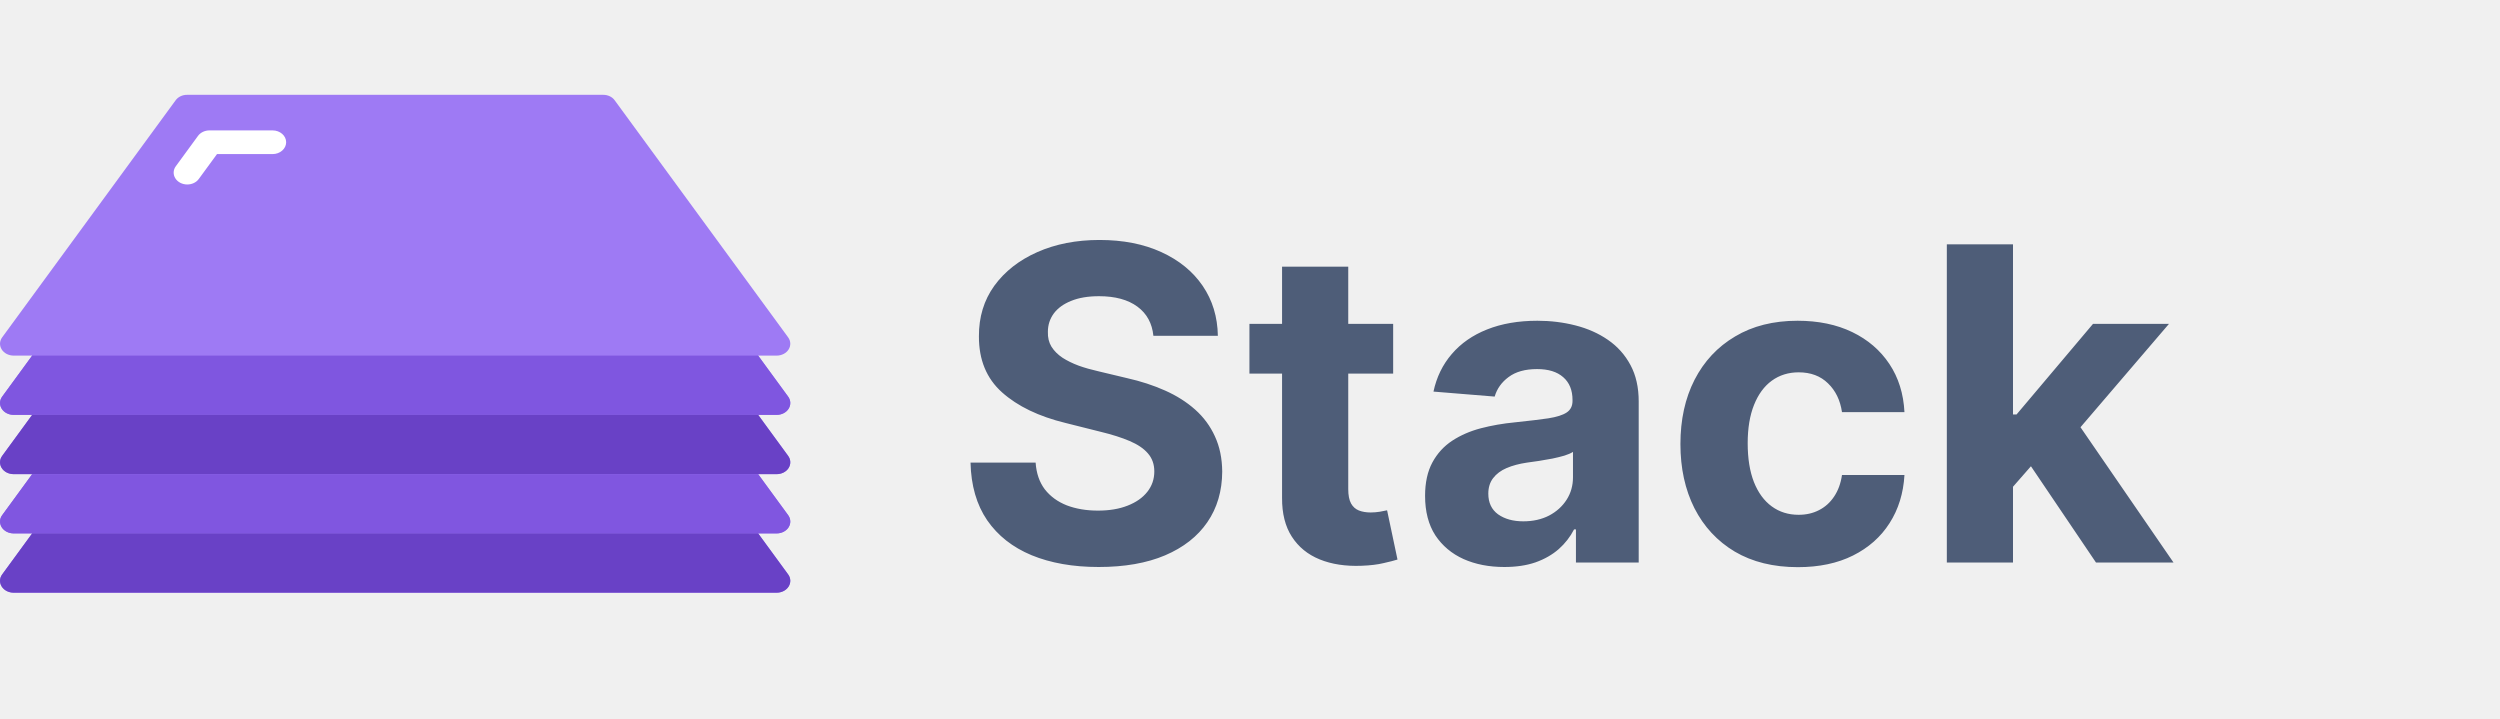
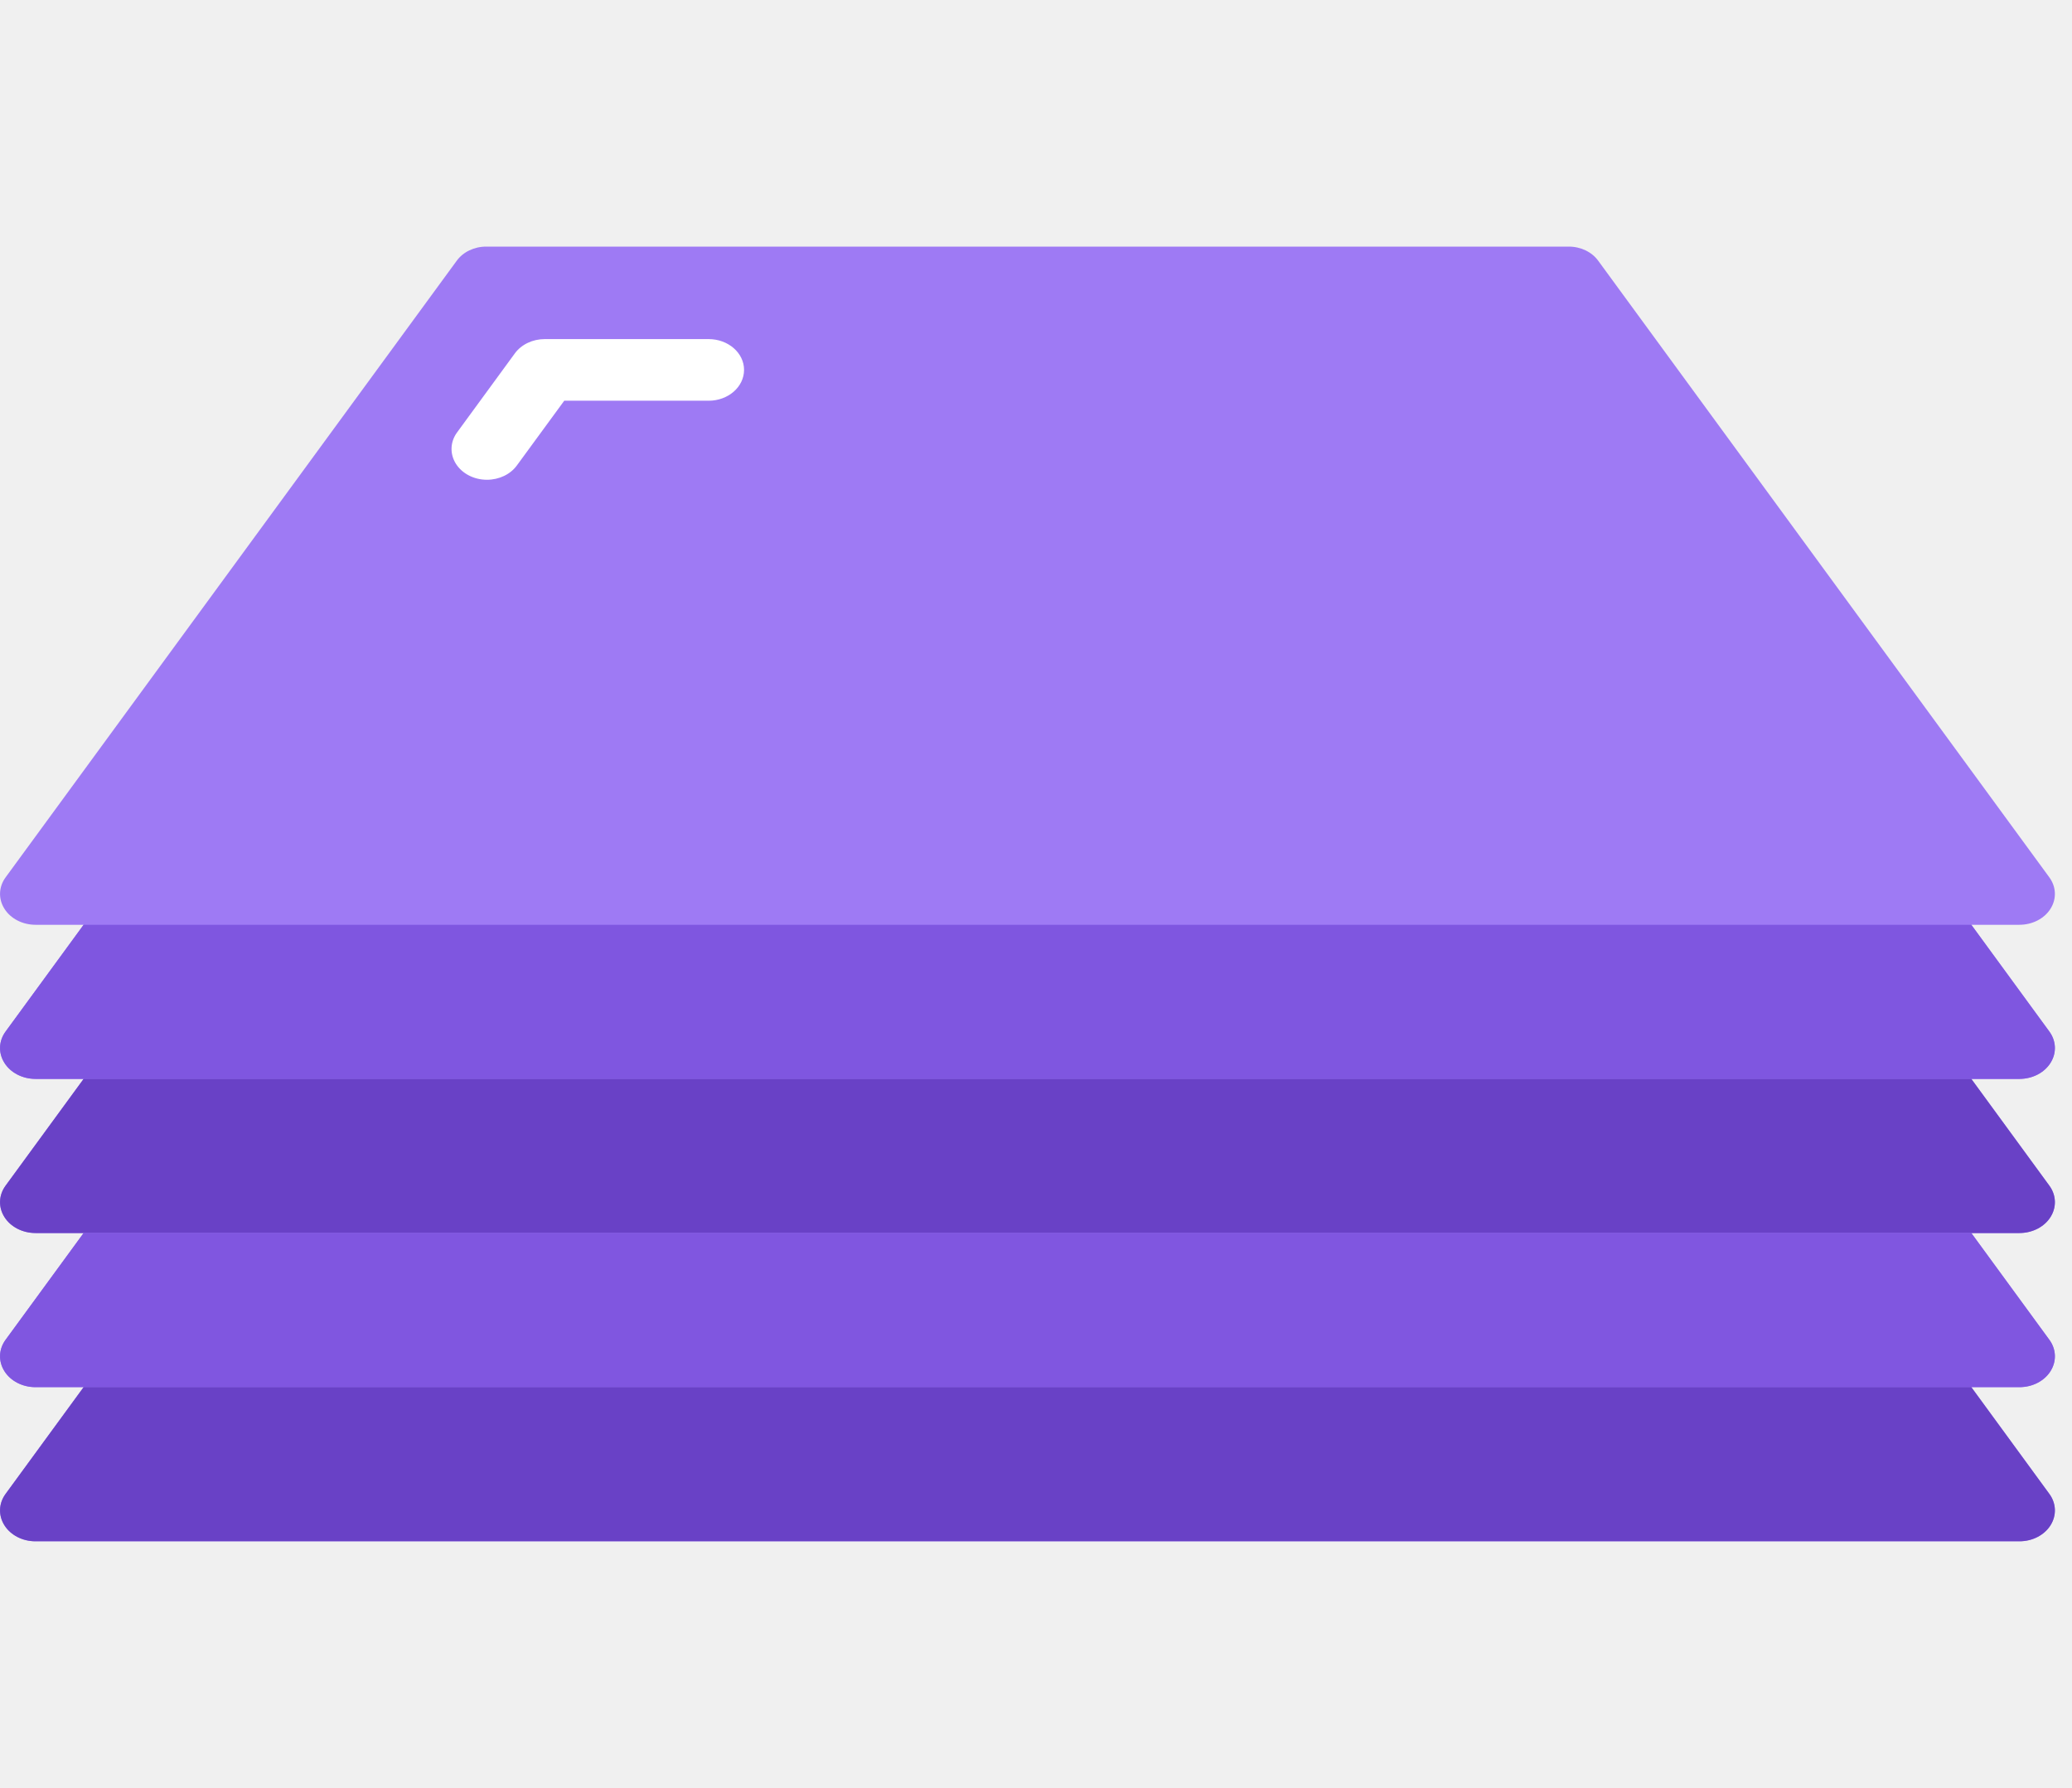
- <svg xmlns="http://www.w3.org/2000/svg" width="160" height="46" viewBox="0 0 160 46" fill="none">
-   <g clip-path="url(#clip0_15_25)">
+ <svg xmlns="http://www.w3.org/2000/svg" width="51" height="44" viewBox="0 0 51 44" fill="none">
+   <g clip-path="url(#clip0_15_14)">
    <path fill-rule="evenodd" clip-rule="evenodd" d="M50.441 25.384L48.522 22.759H49.708C50.027 22.758 50.32 22.607 50.472 22.363C50.625 22.12 50.613 21.824 50.441 21.59L39.339 6.418C39.181 6.199 38.904 6.067 38.607 6.069H11.973C11.676 6.067 11.399 6.199 11.241 6.418L0.139 21.59C-0.033 21.824 -0.045 22.12 0.108 22.363C0.26 22.607 0.553 22.758 0.872 22.759H2.058L0.139 25.384C-0.033 25.617 -0.045 25.913 0.108 26.156C0.26 26.4 0.553 26.551 0.872 26.552H2.058L0.139 29.177C-0.033 29.41 -0.045 29.706 0.108 29.95C0.26 30.193 0.553 30.344 0.872 30.345H2.058L0.139 32.97C-0.033 33.203 -0.045 33.499 0.108 33.743C0.26 33.986 0.553 34.138 0.872 34.138H2.058L0.139 36.763C-0.033 36.996 -0.045 37.292 0.108 37.536C0.26 37.779 0.553 37.931 0.872 37.931H49.708C50.027 37.931 50.32 37.779 50.472 37.536C50.625 37.292 50.613 36.996 50.441 36.763L48.522 34.138H49.708C50.027 34.138 50.32 33.986 50.472 33.743C50.625 33.499 50.613 33.203 50.441 32.97L48.522 30.345H49.708C50.027 30.344 50.32 30.193 50.472 29.95C50.625 29.706 50.613 29.41 50.441 29.177L48.522 26.552H49.708C50.027 26.551 50.32 26.4 50.472 26.156C50.625 25.913 50.613 25.617 50.441 25.384Z" fill="#9E7AF4" />
    <path fill-rule="evenodd" clip-rule="evenodd" d="M11.985 11.807C11.667 11.807 11.375 11.656 11.222 11.414C11.069 11.171 11.079 10.875 11.25 10.642L12.673 8.696C12.833 8.477 13.111 8.345 13.409 8.345H17.442C17.923 8.345 18.314 8.684 18.314 9.103C18.314 9.522 17.923 9.862 17.442 9.862H13.888L12.722 11.455C12.562 11.675 12.284 11.807 11.985 11.807Z" fill="white" />
    <path fill-rule="evenodd" clip-rule="evenodd" d="M49.708 26.552H0.872C0.553 26.551 0.26 26.4 0.108 26.156C-0.045 25.913 -0.033 25.617 0.139 25.384L2.058 22.759H48.522L50.441 25.384C50.613 25.617 50.625 25.913 50.472 26.156C50.32 26.4 50.027 26.551 49.708 26.552Z" fill="#7F56E0" />
    <path fill-rule="evenodd" clip-rule="evenodd" d="M49.708 30.345H0.872C0.553 30.344 0.26 30.193 0.108 29.95C-0.045 29.706 -0.033 29.41 0.139 29.177L2.058 26.552H48.522L50.441 29.177C50.613 29.41 50.625 29.706 50.472 29.95C50.32 30.193 50.027 30.344 49.708 30.345Z" fill="#6941C6" />
    <path fill-rule="evenodd" clip-rule="evenodd" d="M49.708 34.138H0.872C0.553 34.138 0.26 33.986 0.108 33.743C-0.045 33.499 -0.033 33.203 0.139 32.97L2.058 30.345H48.522L50.441 32.97C50.613 33.203 50.625 33.499 50.472 33.743C50.32 33.986 50.027 34.138 49.708 34.138Z" fill="#8056E0" />
    <path fill-rule="evenodd" clip-rule="evenodd" d="M49.708 37.931H0.872C0.553 37.931 0.26 37.779 0.108 37.536C-0.045 37.292 -0.033 36.996 0.139 36.763L2.058 34.138H48.522L50.441 36.763C50.613 36.996 50.625 37.292 50.472 37.536C50.32 37.779 50.027 37.931 49.708 37.931Z" fill="#6941C6" />
  </g>
-   <path d="M73.817 21.493C73.737 20.691 73.396 20.068 72.793 19.624C72.189 19.179 71.371 18.957 70.337 18.957C69.634 18.957 69.041 19.057 68.557 19.256C68.073 19.448 67.702 19.716 67.443 20.061C67.191 20.406 67.065 20.797 67.065 21.234C67.052 21.599 67.128 21.917 67.294 22.189C67.466 22.461 67.702 22.696 68 22.895C68.298 23.087 68.643 23.256 69.034 23.402C69.425 23.541 69.843 23.66 70.287 23.76L72.117 24.197C73.005 24.396 73.82 24.662 74.562 24.993C75.305 25.324 75.948 25.732 76.492 26.216C77.035 26.7 77.456 27.27 77.754 27.926C78.059 28.582 78.215 29.335 78.222 30.183C78.215 31.43 77.897 32.51 77.267 33.425C76.644 34.333 75.742 35.039 74.562 35.543C73.389 36.04 71.974 36.288 70.317 36.288C68.673 36.288 67.241 36.036 66.021 35.533C64.808 35.029 63.86 34.283 63.178 33.295C62.501 32.301 62.147 31.072 62.114 29.607H66.28C66.326 30.289 66.522 30.859 66.867 31.317C67.218 31.767 67.685 32.109 68.269 32.341C68.858 32.566 69.525 32.679 70.267 32.679C70.996 32.679 71.629 32.573 72.166 32.361C72.71 32.149 73.131 31.854 73.429 31.476C73.727 31.098 73.876 30.664 73.876 30.173C73.876 29.716 73.74 29.331 73.469 29.02C73.204 28.708 72.812 28.443 72.296 28.224C71.785 28.006 71.159 27.807 70.416 27.628L68.199 27.071C66.482 26.653 65.126 26 64.132 25.112C63.138 24.224 62.644 23.027 62.651 21.523C62.644 20.29 62.972 19.213 63.635 18.291C64.305 17.37 65.222 16.651 66.389 16.134C67.556 15.617 68.882 15.358 70.367 15.358C71.878 15.358 73.197 15.617 74.324 16.134C75.457 16.651 76.339 17.37 76.969 18.291C77.599 19.213 77.923 20.28 77.943 21.493H73.817ZM89.162 20.727V23.909H79.964V20.727H89.162ZM82.052 17.068H86.288V31.307C86.288 31.698 86.348 32.003 86.467 32.222C86.586 32.434 86.752 32.583 86.964 32.669C87.183 32.755 87.435 32.798 87.72 32.798C87.919 32.798 88.118 32.782 88.316 32.749C88.515 32.709 88.668 32.679 88.774 32.659L89.44 35.811C89.228 35.877 88.93 35.954 88.545 36.04C88.161 36.133 87.693 36.189 87.143 36.209C86.122 36.249 85.227 36.113 84.459 35.801C83.696 35.49 83.103 35.006 82.679 34.349C82.254 33.693 82.046 32.865 82.052 31.864V17.068ZM96.276 36.288C95.302 36.288 94.433 36.119 93.671 35.781C92.909 35.437 92.305 34.929 91.861 34.26C91.424 33.584 91.205 32.742 91.205 31.734C91.205 30.886 91.361 30.173 91.672 29.597C91.984 29.02 92.408 28.556 92.945 28.204C93.482 27.853 94.092 27.588 94.775 27.409C95.464 27.23 96.186 27.104 96.942 27.031C97.83 26.938 98.546 26.852 99.09 26.773C99.633 26.687 100.028 26.561 100.273 26.395C100.518 26.229 100.641 25.984 100.641 25.659V25.599C100.641 24.97 100.442 24.483 100.044 24.138C99.653 23.793 99.097 23.621 98.374 23.621C97.612 23.621 97.005 23.79 96.554 24.128C96.104 24.459 95.805 24.877 95.659 25.381L91.742 25.062C91.941 24.134 92.332 23.332 92.915 22.656C93.499 21.974 94.251 21.45 95.172 21.085C96.1 20.714 97.174 20.528 98.394 20.528C99.242 20.528 100.054 20.628 100.83 20.827C101.612 21.026 102.305 21.334 102.908 21.751C103.518 22.169 103.998 22.706 104.35 23.362C104.701 24.012 104.877 24.791 104.877 25.699V36H100.86V33.882H100.74C100.495 34.359 100.167 34.78 99.756 35.145C99.345 35.503 98.851 35.785 98.275 35.99C97.698 36.189 97.032 36.288 96.276 36.288ZM97.489 33.365C98.112 33.365 98.662 33.242 99.14 32.997C99.617 32.745 99.991 32.407 100.263 31.983C100.535 31.559 100.671 31.078 100.671 30.541V28.921C100.538 29.007 100.356 29.086 100.124 29.159C99.899 29.225 99.643 29.288 99.358 29.348C99.073 29.401 98.788 29.451 98.503 29.497C98.218 29.537 97.96 29.573 97.728 29.607C97.231 29.68 96.796 29.796 96.425 29.954C96.054 30.114 95.766 30.329 95.56 30.601C95.355 30.866 95.252 31.197 95.252 31.595C95.252 32.172 95.461 32.613 95.878 32.918C96.302 33.216 96.839 33.365 97.489 33.365ZM115.064 36.298C113.499 36.298 112.154 35.967 111.027 35.304C109.906 34.635 109.045 33.706 108.441 32.52C107.845 31.333 107.547 29.968 107.547 28.423C107.547 26.859 107.848 25.487 108.451 24.307C109.061 23.12 109.926 22.195 111.047 21.533C112.167 20.863 113.499 20.528 115.044 20.528C116.376 20.528 117.543 20.77 118.544 21.254C119.545 21.738 120.337 22.418 120.92 23.293C121.503 24.168 121.825 25.195 121.885 26.375H117.887C117.775 25.613 117.476 25 116.993 24.535C116.515 24.065 115.889 23.829 115.113 23.829C114.457 23.829 113.884 24.009 113.393 24.366C112.909 24.718 112.531 25.232 112.26 25.908C111.988 26.584 111.852 27.402 111.852 28.364C111.852 29.338 111.984 30.167 112.25 30.849C112.521 31.532 112.903 32.053 113.393 32.41C113.884 32.769 114.457 32.947 115.113 32.947C115.597 32.947 116.031 32.848 116.416 32.649C116.807 32.45 117.128 32.162 117.38 31.784C117.639 31.4 117.808 30.939 117.887 30.402H121.885C121.818 31.569 121.5 32.596 120.93 33.484C120.367 34.366 119.588 35.055 118.593 35.553C117.599 36.05 116.422 36.298 115.064 36.298ZM128.435 31.605L128.445 26.524H129.061L133.953 20.727H138.815L132.243 28.403H131.239L128.435 31.605ZM124.597 36V15.636H128.832V36H124.597ZM134.142 36L129.648 29.348L132.472 26.355L139.104 36H134.142Z" fill="#4E5D78" />
  <defs>
-     <clipPath id="clip0_15_25">
+     <clipPath id="clip0_15_14">
      <rect width="50.581" height="44" fill="white" />
    </clipPath>
  </defs>
</svg>
